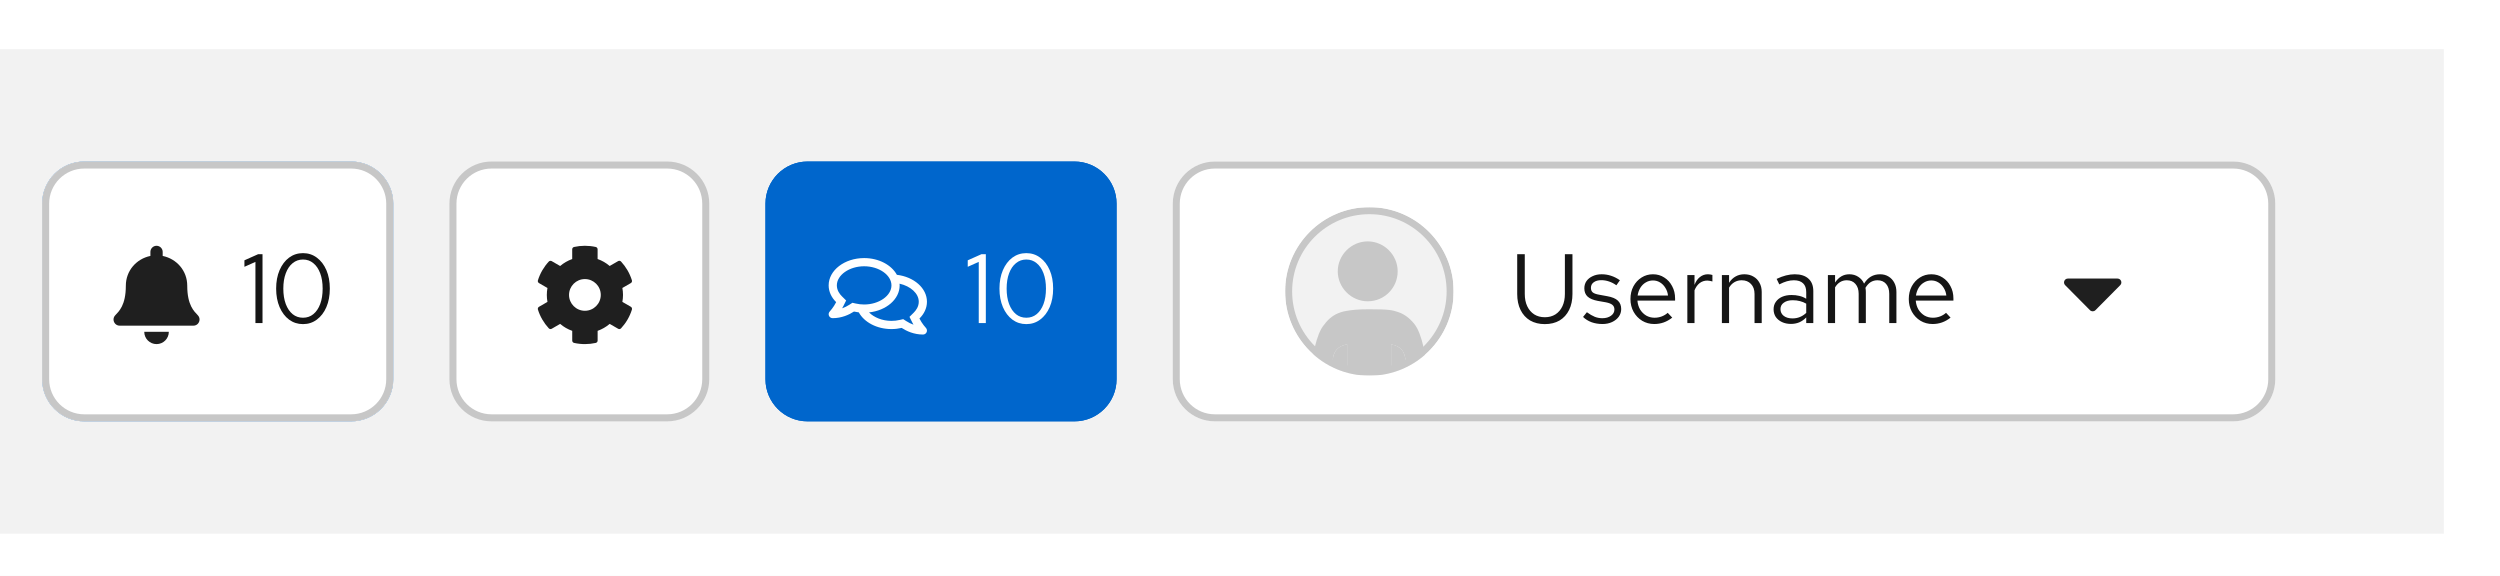
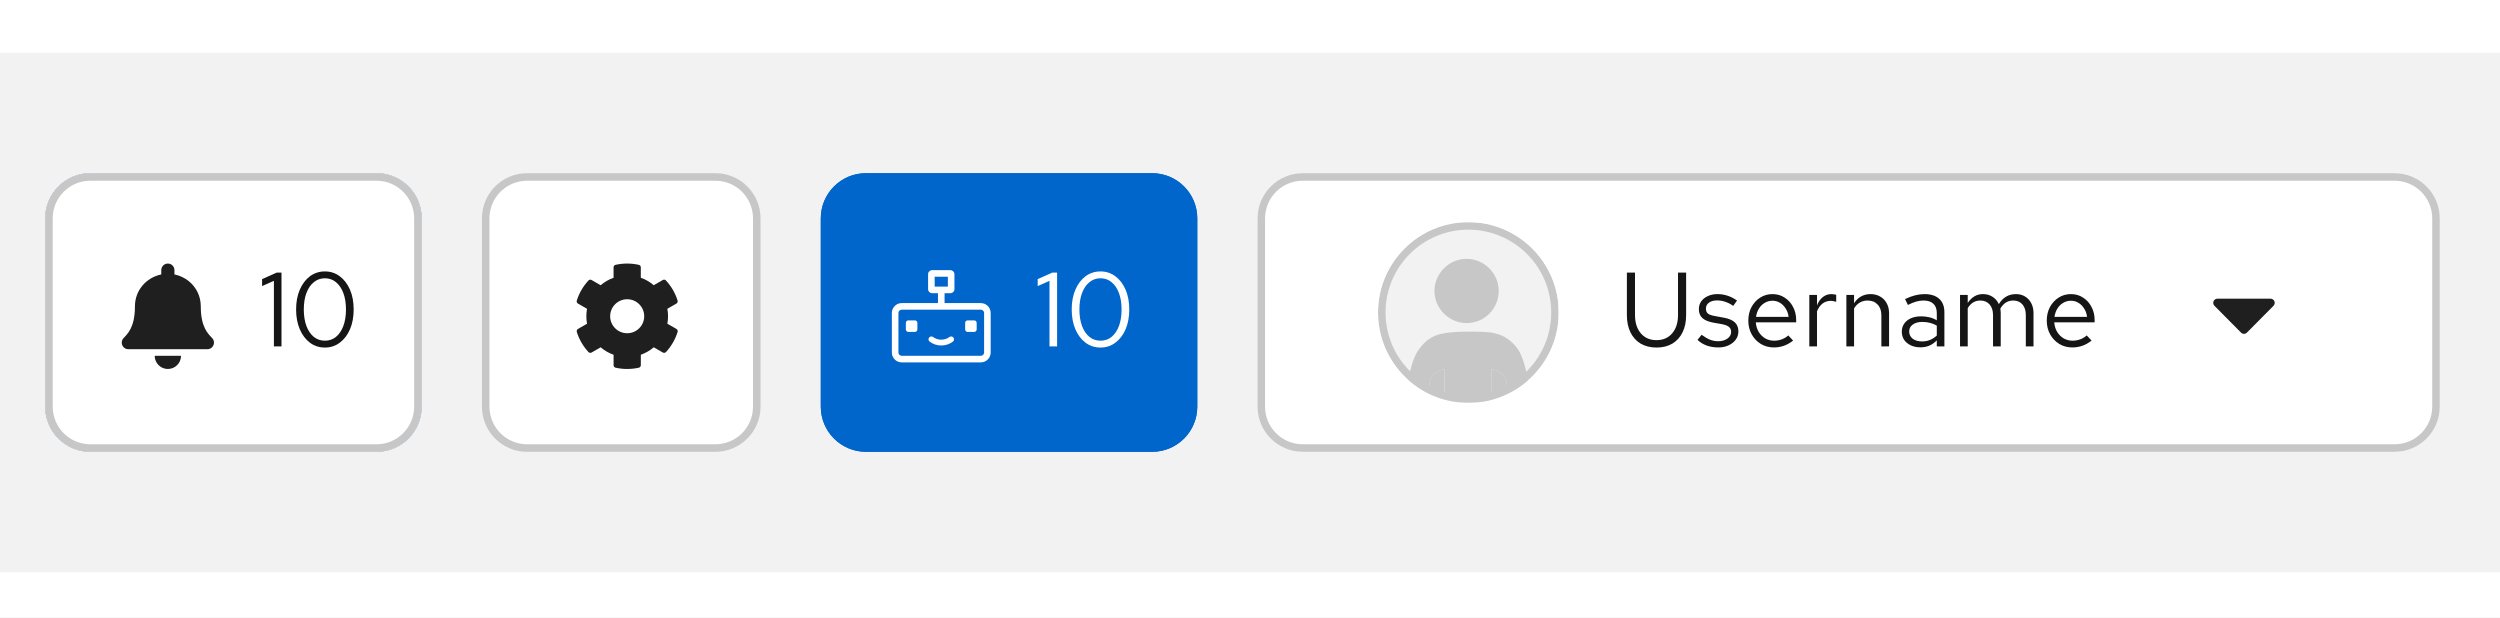
- <svg xmlns="http://www.w3.org/2000/svg" width="356" height="82" viewBox="0 0 356 82" fill="none">
+ <svg xmlns="http://www.w3.org/2000/svg" width="332" height="82" viewBox="0 0 332 82" fill="none">
  <g clip-path="url(#clip0_875_73334)">
-     <rect width="356" height="82" fill="white" />
+     <rect width="332" height="82" fill="white" />
    <rect width="603" height="69" transform="translate(-255 7)" fill="#F2F2F2" />
    <path d="M6 29C6 25.686 8.686 23 12 23H50C53.314 23 56 25.686 56 29V54C56 57.314 53.314 60 50 60H12C8.686 60 6 57.314 6 54V29Z" fill="#0066CC" />
    <mask id="path-2-inside-1_875_73334" fill="white">
      <path d="M6 29C6 25.686 8.686 23 12 23H50C53.314 23 56 25.686 56 29V54C56 57.314 53.314 60 50 60H12C8.686 60 6 57.314 6 54V29Z" />
    </mask>
    <path d="M6 29C6 25.686 8.686 23 12 23H50C53.314 23 56 25.686 56 29V54C56 57.314 53.314 60 50 60H12C8.686 60 6 57.314 6 54V29Z" fill="white" />
-     <path d="M12 24H50V22H12V24ZM55 29V54H57V29H55ZM50 59H12V61H50V59ZM7 54V29H5V54H7ZM12 59C9.239 59 7 56.761 7 54H5C5 57.866 8.134 61 12 61V59ZM55 54C55 56.761 52.761 59 50 59V61C53.866 61 57 57.866 57 54H55ZM50 24C52.761 24 55 26.239 55 29H57C57 25.134 53.866 22 50 22V24ZM12 22C8.134 22 5 25.134 5 29H7C7 26.239 9.239 24 12 24V22Z" fill="#C7C7C7" mask="url(#path-2-inside-1_875_73334)" />
-     <path fill-rule="evenodd" clip-rule="evenodd" d="M27.539 46.375C28.062 46.375 28.414 45.948 28.416 45.5C28.418 45.294 28.345 45.082 28.181 44.906C27.653 44.339 26.664 43.485 26.664 40.688C26.664 38.563 25.175 36.862 23.166 36.445V35.875C23.166 35.392 22.774 35 22.291 35C21.809 35 21.417 35.392 21.417 35.875V36.445C19.408 36.862 17.919 38.563 17.919 40.688C17.919 43.485 16.93 44.339 16.402 44.906C16.238 45.083 16.165 45.294 16.166 45.5C16.169 45.948 16.521 46.375 17.044 46.375H27.539ZM22.291 49C23.257 49 24.041 48.217 24.041 47.25H20.542C20.542 48.217 21.326 49 22.291 49Z" fill="#1F1F1F" />
+     <path d="M12 23V24H50V23V22H12V23ZM56 29H55V54H56H57V29H56ZM50 60V59H12V60V61H50V60ZM6 54H7V29H6H5V54H6ZM12 60V59C9.239 59 7 56.761 7 54H6H5C5 57.866 8.134 61 12 61V60ZM56 54H55C55 56.761 52.761 59 50 59V60V61C53.866 61 57 57.866 57 54H56ZM50 23V24C52.761 24 55 26.239 55 29H56H57C57 25.134 53.866 22 50 22V23ZM12 23V22C8.134 22 5 25.134 5 29H6H7C7 26.239 9.239 24 12 24V23Z" fill="#C7C7C7" mask="url(#path-2-inside-1_875_73334)" />
+     <path fill-rule="evenodd" clip-rule="evenodd" d="M24.041 47.25C24.041 48.217 23.258 49 22.292 49C21.326 49 20.543 48.217 20.543 47.25H24.041ZM22.292 35C22.775 35 23.166 35.392 23.166 35.875V36.445C25.175 36.863 26.664 38.563 26.664 40.688C26.664 43.485 27.653 44.339 28.182 44.906C28.346 45.082 28.418 45.294 28.417 45.5C28.414 45.948 28.062 46.375 27.539 46.375H17.044C16.521 46.375 16.17 45.948 16.167 45.5C16.166 45.294 16.238 45.083 16.402 44.906C16.931 44.339 17.919 43.484 17.919 40.688C17.919 38.563 19.409 36.863 21.417 36.445V35.875C21.417 35.392 21.809 35 22.292 35Z" fill="#1F1F1F" />
    <path d="M36.374 46V37.292L34.806 37.992V37.068L36.752 36.2H37.382V46H36.374ZM43.145 46.154C42.399 46.154 41.736 45.939 41.157 45.51C40.588 45.081 40.14 44.488 39.813 43.732C39.487 42.967 39.323 42.089 39.323 41.1C39.323 40.101 39.487 39.224 39.813 38.468C40.14 37.712 40.588 37.119 41.157 36.69C41.736 36.261 42.399 36.046 43.145 36.046C43.892 36.046 44.55 36.261 45.119 36.69C45.698 37.119 46.151 37.712 46.477 38.468C46.804 39.224 46.967 40.101 46.967 41.1C46.967 42.089 46.804 42.967 46.477 43.732C46.151 44.488 45.698 45.081 45.119 45.51C44.55 45.939 43.892 46.154 43.145 46.154ZM43.145 45.244C43.715 45.244 44.205 45.076 44.615 44.74C45.035 44.395 45.362 43.914 45.595 43.298C45.829 42.673 45.945 41.94 45.945 41.1C45.945 40.26 45.829 39.532 45.595 38.916C45.362 38.291 45.035 37.81 44.615 37.474C44.205 37.129 43.715 36.956 43.145 36.956C42.585 36.956 42.095 37.129 41.675 37.474C41.255 37.81 40.929 38.291 40.695 38.916C40.462 39.532 40.345 40.26 40.345 41.1C40.345 41.94 40.462 42.673 40.695 43.298C40.929 43.914 41.255 44.395 41.675 44.74C42.095 45.076 42.585 45.244 43.145 45.244Z" fill="#151515" />
-     <path d="M64.5 29C64.5 25.962 66.962 23.5 70 23.5H95C98.038 23.5 100.5 25.962 100.5 29V54C100.5 57.038 98.038 59.5 95 59.5H70C66.962 59.5 64.5 57.038 64.5 54V29Z" fill="white" />
-     <path d="M64.5 29C64.5 25.962 66.962 23.5 70 23.5H95C98.038 23.5 100.5 25.962 100.5 29V54C100.5 57.038 98.038 59.5 95 59.5H70C66.962 59.5 64.5 57.038 64.5 54V29Z" stroke="#C7C7C7" />
-     <path fill-rule="evenodd" clip-rule="evenodd" d="M84.836 48.831C84.991 48.797 85.102 48.658 85.102 48.5V47.112C85.729 46.889 86.311 46.553 86.82 46.121L88.023 46.815C88.162 46.894 88.334 46.869 88.441 46.75C89.139 45.997 89.673 45.088 89.987 44.08C90.029 43.925 89.967 43.761 89.829 43.682L88.625 42.988C88.747 42.333 88.747 41.661 88.625 41.007L89.829 40.312C89.967 40.233 90.029 40.069 89.984 39.917C89.671 38.912 89.136 38.003 88.439 37.247C88.331 37.131 88.156 37.103 88.02 37.182L86.817 37.876C86.311 37.441 85.729 37.106 85.099 36.886V35.5C85.099 35.342 84.989 35.203 84.833 35.169C83.796 34.938 82.734 34.949 81.748 35.169C81.592 35.203 81.482 35.342 81.482 35.5V36.888C80.855 37.111 80.272 37.447 79.764 37.879L78.563 37.185C78.425 37.106 78.252 37.131 78.145 37.25C77.447 38.003 76.913 38.912 76.599 39.92C76.551 40.072 76.616 40.236 76.755 40.315L77.958 41.009C77.837 41.664 77.837 42.336 77.958 42.991L76.755 43.685C76.616 43.764 76.554 43.928 76.599 44.08C76.913 45.085 77.447 45.994 78.145 46.75C78.252 46.866 78.427 46.894 78.563 46.815L79.767 46.121C80.272 46.556 80.855 46.892 81.485 47.112V48.5C81.485 48.658 81.595 48.797 81.75 48.831C82.787 49.062 83.85 49.051 84.836 48.831ZM83.29 44.255C82.044 44.255 81.03 43.242 81.03 41.997C81.03 40.752 82.044 39.739 83.29 39.739C84.536 39.739 85.551 40.752 85.551 41.997C85.551 43.242 84.536 44.255 83.29 44.255Z" fill="#1F1F1F" />
+     <path d="M70 23.5H95C98.038 23.5 100.5 25.962 100.5 29V54C100.5 57.038 98.038 59.5 95 59.5H70C66.962 59.5 64.5 57.038 64.5 54V29C64.5 25.962 66.962 23.5 70 23.5Z" fill="white" />
+     <path d="M70 23.5H95C98.038 23.5 100.5 25.962 100.5 29V54C100.5 57.038 98.038 59.5 95 59.5H70C66.962 59.5 64.5 57.038 64.5 54V29C64.5 25.962 66.962 23.5 70 23.5Z" stroke="#C7C7C7" />
+     <path fill-rule="evenodd" clip-rule="evenodd" d="M81.747 35.169C82.733 34.949 83.796 34.938 84.833 35.169C84.988 35.203 85.099 35.342 85.099 35.5V36.885C85.729 37.105 86.311 37.442 86.817 37.877L88.021 37.182C88.156 37.103 88.331 37.131 88.439 37.247C89.136 38.003 89.671 38.912 89.984 39.917C90.03 40.069 89.967 40.233 89.828 40.312L88.625 41.006C88.747 41.661 88.747 42.333 88.625 42.988L89.828 43.682C89.967 43.761 90.029 43.925 89.986 44.081C89.673 45.088 89.139 45.997 88.442 46.751C88.334 46.869 88.162 46.894 88.023 46.815L86.819 46.121C86.311 46.553 85.729 46.889 85.102 47.112V48.501C85.102 48.658 84.991 48.797 84.836 48.831C83.85 49.051 82.787 49.062 81.75 48.831C81.595 48.797 81.484 48.658 81.484 48.501V47.112C80.854 46.892 80.272 46.555 79.767 46.121L78.563 46.815C78.427 46.894 78.252 46.866 78.145 46.751C77.447 45.994 76.912 45.085 76.599 44.081C76.553 43.928 76.616 43.764 76.754 43.685L77.958 42.991C77.837 42.336 77.837 41.664 77.958 41.009L76.754 40.315C76.616 40.236 76.551 40.072 76.599 39.919C76.912 38.912 77.447 38.003 78.145 37.25C78.252 37.131 78.424 37.106 78.563 37.185L79.764 37.88C80.272 37.448 80.854 37.111 81.481 36.888V35.5C81.481 35.342 81.592 35.203 81.747 35.169ZM83.29 39.739C82.044 39.739 81.029 40.753 81.029 41.998C81.03 43.242 82.044 44.255 83.29 44.255C84.536 44.255 85.551 43.242 85.551 41.998C85.551 40.753 84.536 39.739 83.29 39.739Z" fill="#1F1F1F" />
    <path d="M109 29C109 25.686 111.686 23 115 23H153C156.314 23 159 25.686 159 29V54C159 57.314 156.314 60 153 60H115C111.686 60 109 57.314 109 54V29Z" fill="#0066CC" />
    <path d="M109 29C109 25.686 111.686 23 115 23H153C156.314 23 159 25.686 159 29V54C159 57.314 156.314 60 153 60H115C111.686 60 109 57.314 109 54V29Z" fill="#0066CC" />
-     <path fill-rule="evenodd" clip-rule="evenodd" d="M131.44 47.638C131.663 47.638 131.865 47.504 131.955 47.297C132.042 47.091 132.001 46.853 131.848 46.69C131.838 46.682 131.301 46.104 130.929 45.358C131.597 44.699 131.998 43.873 131.998 42.971C131.998 41.027 130.139 39.421 127.716 39.134C126.951 37.734 125.152 36.75 123.055 36.75C120.263 36.75 118 38.49 118 40.638C118 41.538 118.401 42.364 119.069 43.025C118.698 43.771 118.163 44.349 118.153 44.359C118 44.522 117.956 44.76 118.046 44.967C118.134 45.173 118.338 45.307 118.562 45.307C119.862 45.307 120.912 44.816 121.604 44.364C121.828 44.415 122.059 44.454 122.294 44.483C123.058 45.878 124.849 46.86 126.944 46.86C127.449 46.86 127.935 46.802 128.397 46.695C129.089 47.144 130.137 47.638 131.44 47.638ZM119.92 43.905C119.986 43.791 120.051 43.669 120.114 43.545L120.491 42.789L119.888 42.194C119.56 41.868 119.167 41.336 119.167 40.638C119.167 39.163 120.948 37.916 123.055 37.916C125.162 37.916 126.944 39.163 126.944 40.638C126.944 42.114 125.162 43.36 123.055 43.36C122.654 43.36 122.253 43.314 121.864 43.224L121.383 43.115L120.967 43.385C120.625 43.606 120.275 43.781 119.92 43.905ZM130.081 46.235C129.726 46.111 129.376 45.936 129.034 45.715L128.618 45.446L128.134 45.557C127.746 45.647 127.345 45.693 126.944 45.693C125.631 45.693 124.46 45.205 123.753 44.486C126.214 44.223 128.11 42.605 128.11 40.638C128.11 40.556 128.1 40.476 128.093 40.395C129.658 40.748 130.832 41.776 130.832 42.971C130.832 43.669 130.438 44.201 130.11 44.527L129.51 45.12L129.887 45.876C129.95 46 130.015 46.121 130.081 46.235Z" fill="white" />
+     <path fill-rule="evenodd" clip-rule="evenodd" d="M126.203 35.875C126.505 35.875 126.75 36.12 126.75 36.422V38.391C126.75 38.692 126.505 38.938 126.203 38.938H125.438V40.25H130.25C130.974 40.25 131.562 40.839 131.562 41.562V46.812C131.562 47.536 130.974 48.125 130.25 48.125H119.75C119.026 48.125 118.438 47.536 118.438 46.812V41.562C118.438 40.839 119.026 40.25 119.75 40.25H124.562V38.938H123.797C123.495 38.938 123.25 38.692 123.25 38.391V36.422C123.25 36.12 123.495 35.875 123.797 35.875H126.203ZM119.75 41.125C119.509 41.125 119.312 41.321 119.312 41.562V46.812C119.312 47.054 119.509 47.25 119.75 47.25H130.25C130.491 47.25 130.688 47.054 130.688 46.812V41.562C130.688 41.321 130.491 41.125 130.25 41.125H119.75ZM126.083 44.757C126.252 44.629 126.492 44.664 126.618 44.833C126.745 45.002 126.711 45.241 126.542 45.368C126.094 45.705 125.561 45.883 125 45.883C124.439 45.883 123.905 45.705 123.457 45.368C123.288 45.241 123.254 45.002 123.381 44.833C123.508 44.663 123.748 44.629 123.917 44.757C124.545 45.228 125.454 45.228 126.083 44.757ZM121.5 42.547C121.681 42.547 121.828 42.694 121.828 42.875V43.75C121.828 43.931 121.681 44.078 121.5 44.078H120.625C120.444 44.078 120.297 43.931 120.297 43.75V42.875C120.297 42.694 120.444 42.547 120.625 42.547H121.5ZM129.375 42.547C129.556 42.547 129.703 42.694 129.703 42.875V43.75C129.703 43.931 129.556 44.078 129.375 44.078H128.5C128.319 44.078 128.172 43.931 128.172 43.75V42.875C128.172 42.694 128.319 42.547 128.5 42.547H129.375ZM124.125 36.75V38.062H125.875V36.75H124.125Z" fill="white" />
    <path d="M139.374 46V37.292L137.806 37.992V37.068L139.752 36.2H140.382V46H139.374ZM146.145 46.154C145.399 46.154 144.736 45.939 144.157 45.51C143.588 45.081 143.14 44.488 142.813 43.732C142.487 42.967 142.323 42.089 142.323 41.1C142.323 40.101 142.487 39.224 142.813 38.468C143.14 37.712 143.588 37.119 144.157 36.69C144.736 36.261 145.399 36.046 146.145 36.046C146.892 36.046 147.55 36.261 148.119 36.69C148.698 37.119 149.151 37.712 149.477 38.468C149.804 39.224 149.967 40.101 149.967 41.1C149.967 42.089 149.804 42.967 149.477 43.732C149.151 44.488 148.698 45.081 148.119 45.51C147.55 45.939 146.892 46.154 146.145 46.154ZM146.145 45.244C146.715 45.244 147.205 45.076 147.615 44.74C148.035 44.395 148.362 43.914 148.595 43.298C148.829 42.673 148.945 41.94 148.945 41.1C148.945 40.26 148.829 39.532 148.595 38.916C148.362 38.291 148.035 37.81 147.615 37.474C147.205 37.129 146.715 36.956 146.145 36.956C145.585 36.956 145.095 37.129 144.675 37.474C144.255 37.81 143.929 38.291 143.695 38.916C143.462 39.532 143.345 40.26 143.345 41.1C143.345 41.94 143.462 42.673 143.695 43.298C143.929 43.914 144.255 44.395 144.675 44.74C145.095 45.076 145.585 45.244 146.145 45.244Z" fill="white" />
    <mask id="path-12-inside-2_875_73334" fill="white">
      <path d="M167 29C167 25.686 169.686 23 173 23H318C321.314 23 324 25.686 324 29V54C324 57.314 321.314 60 318 60H173C169.686 60 167 57.314 167 54V29Z" />
    </mask>
    <path d="M167 29C167 25.686 169.686 23 173 23H318C321.314 23 324 25.686 324 29V54C324 57.314 321.314 60 318 60H173C169.686 60 167 57.314 167 54V29Z" fill="white" />
-     <path d="M173 24H318V22H173V24ZM323 29V54H325V29H323ZM318 59H173V61H318V59ZM168 54V29H166V54H168ZM173 59C170.239 59 168 56.761 168 54H166C166 57.866 169.134 61 173 61V59ZM323 54C323 56.761 320.761 59 318 59V61C321.866 61 325 57.866 325 54H323ZM318 24C320.761 24 323 26.239 323 29H325C325 25.134 321.866 22 318 22V24ZM173 22C169.134 22 166 25.134 166 29H168C168 26.239 170.239 24 173 24V22Z" fill="#C7C7C7" mask="url(#path-12-inside-2_875_73334)" />
+     <path d="M173 23V24H318V23V22H173V23ZM324 29H323V54H324H325V29H324ZM318 60V59H173V60V61H318V60ZM167 54H168V29H167H166V54H167ZM173 60V59C170.239 59 168 56.761 168 54H167H166C166 57.866 169.134 61 173 61V60ZM324 54H323C323 56.761 320.761 59 318 59V60V61C321.866 61 325 57.866 325 54H324ZM318 23V24C320.761 24 323 26.239 323 29H324H325C325 25.134 321.866 22 318 22V23ZM173 23V22C169.134 22 166 25.134 166 29H167H168C168 26.239 170.239 24 173 24V23Z" fill="#C7C7C7" mask="url(#path-12-inside-2_875_73334)" />
    <g clip-path="url(#clip1_875_73334)">
      <circle cx="195" cy="41.5" r="12" fill="#F2F2F2" />
      <mask id="mask0_875_73334" style="mask-type:luminance" maskUnits="userSpaceOnUse" x="183" y="29" width="24" height="25">
        <circle cx="195" cy="41.5" r="12" fill="white" />
      </mask>
      <g mask="url(#mask0_875_73334)">
        <path fill-rule="evenodd" clip-rule="evenodd" d="M194.762 42.904C192.429 42.904 190.496 40.971 190.496 38.639C190.496 36.306 192.429 34.373 194.762 34.373C197.096 34.373 199.029 36.306 199.029 38.639C199.029 40.971 197.162 42.904 194.762 42.904Z" fill="#C7C7C7" />
        <path d="M191.829 53.492V49.027C190.496 49.294 189.896 49.96 189.762 51.36L189.696 53.492H191.829Z" fill="#C7C7C7" />
        <path d="M189.696 53.5L189.762 51.367C189.896 49.968 190.496 49.301 191.829 49.035V53.5H198.096V49.035C199.429 49.301 200.029 49.968 200.162 51.367L200.229 53.5H203.362C203.096 50.901 202.496 47.502 201.429 46.169C200.696 45.236 199.896 44.703 199.096 44.437C198.296 44.17 197.896 44.037 194.896 44.037C191.896 44.037 190.829 44.503 190.829 44.503C190.029 44.77 189.229 45.303 188.562 46.236C187.429 47.502 186.829 50.968 186.562 53.5H189.696Z" fill="#C7C7C7" />
        <path d="M200.229 53.492L200.162 51.36C200.029 49.96 199.429 49.294 198.096 49.027V53.492H200.229Z" fill="#C7C7C7" />
-         <path d="M206.5 41.496C206.5 47.845 201.351 52.992 195 52.992C188.649 52.992 183.5 47.845 183.5 41.496C183.5 35.147 188.649 30 195 30C201.351 30 206.5 35.147 206.5 41.496Z" stroke="#C7C7C7" />
+         <path d="M195 30C201.351 30 206.5 35.147 206.5 41.496C206.5 47.845 201.351 52.992 195 52.992C188.649 52.992 183.5 47.845 183.5 41.496C183.5 35.147 188.649 30 195 30Z" stroke="#C7C7C7" />
      </g>
    </g>
    <path d="M219.984 46.154C219.181 46.154 218.481 45.981 217.884 45.636C217.296 45.281 216.843 44.782 216.526 44.138C216.209 43.494 216.05 42.733 216.05 41.856V36.2H217.128V41.856C217.128 42.528 217.245 43.111 217.478 43.606C217.711 44.101 218.043 44.488 218.472 44.768C218.901 45.039 219.405 45.174 219.984 45.174C220.563 45.174 221.067 45.039 221.496 44.768C221.925 44.488 222.257 44.101 222.49 43.606C222.723 43.111 222.84 42.528 222.84 41.856V36.2H223.918V41.856C223.918 42.733 223.759 43.494 223.442 44.138C223.125 44.782 222.672 45.281 222.084 45.636C221.496 45.981 220.796 46.154 219.984 46.154ZM228.199 46.14C227.639 46.14 227.121 46.056 226.645 45.888C226.169 45.711 225.763 45.459 225.427 45.132L225.973 44.46C226.384 44.759 226.762 44.978 227.107 45.118C227.452 45.249 227.807 45.314 228.171 45.314C228.666 45.314 229.076 45.197 229.403 44.964C229.73 44.731 229.893 44.432 229.893 44.068C229.893 43.788 229.795 43.569 229.599 43.41C229.412 43.251 229.1 43.13 228.661 43.046L227.541 42.85C226.878 42.729 226.388 42.523 226.071 42.234C225.763 41.945 225.609 41.553 225.609 41.058C225.609 40.666 225.712 40.321 225.917 40.022C226.132 39.723 226.426 39.49 226.799 39.322C227.172 39.145 227.597 39.056 228.073 39.056C228.54 39.056 228.983 39.126 229.403 39.266C229.823 39.397 230.248 39.611 230.677 39.91L230.173 40.624C229.818 40.372 229.464 40.19 229.109 40.078C228.754 39.957 228.395 39.896 228.031 39.896C227.583 39.896 227.224 39.994 226.953 40.19C226.682 40.386 226.547 40.652 226.547 40.988C226.547 41.268 226.631 41.483 226.799 41.632C226.976 41.781 227.284 41.893 227.723 41.968L228.871 42.178C229.562 42.299 230.066 42.509 230.383 42.808C230.7 43.107 230.859 43.508 230.859 44.012C230.859 44.413 230.742 44.777 230.509 45.104C230.276 45.421 229.958 45.673 229.557 45.86C229.156 46.047 228.703 46.14 228.199 46.14ZM235.564 46.14C234.929 46.14 234.355 45.986 233.842 45.678C233.328 45.361 232.922 44.936 232.624 44.404C232.325 43.863 232.176 43.256 232.176 42.584C232.176 41.912 232.316 41.31 232.596 40.778C232.885 40.246 233.272 39.826 233.758 39.518C234.243 39.21 234.784 39.056 235.382 39.056C235.988 39.056 236.525 39.21 236.992 39.518C237.468 39.817 237.841 40.227 238.112 40.75C238.392 41.263 238.532 41.847 238.532 42.5V42.808H233.17C233.207 43.275 233.333 43.695 233.548 44.068C233.772 44.432 234.061 44.721 234.416 44.936C234.78 45.141 235.176 45.244 235.606 45.244C235.96 45.244 236.301 45.183 236.628 45.062C236.964 44.931 237.248 44.759 237.482 44.544L238.126 45.23C237.734 45.538 237.328 45.767 236.908 45.916C236.488 46.065 236.04 46.14 235.564 46.14ZM233.198 42.08H237.524C237.477 41.669 237.351 41.305 237.146 40.988C236.95 40.661 236.698 40.405 236.39 40.218C236.091 40.031 235.755 39.938 235.382 39.938C235.008 39.938 234.668 40.031 234.36 40.218C234.052 40.395 233.795 40.647 233.59 40.974C233.394 41.291 233.263 41.66 233.198 42.08ZM240.277 46V39.168H241.299V40.568C241.476 40.092 241.728 39.723 242.055 39.462C242.391 39.191 242.773 39.056 243.203 39.056C243.324 39.056 243.436 39.065 243.539 39.084C243.641 39.093 243.744 39.117 243.847 39.154V40.078C243.735 40.041 243.613 40.013 243.483 39.994C243.361 39.966 243.245 39.952 243.133 39.952C242.713 39.952 242.344 40.073 242.027 40.316C241.719 40.559 241.476 40.899 241.299 41.338V46H240.277ZM245.198 46V39.168H246.22V40.274C246.482 39.863 246.794 39.56 247.158 39.364C247.522 39.159 247.933 39.056 248.39 39.056C248.885 39.056 249.314 39.163 249.678 39.378C250.052 39.583 250.341 39.877 250.546 40.26C250.761 40.633 250.868 41.072 250.868 41.576V46H249.846V41.87C249.846 41.263 249.678 40.787 249.342 40.442C249.016 40.087 248.572 39.91 248.012 39.91C247.639 39.91 247.298 39.999 246.99 40.176C246.682 40.353 246.426 40.615 246.22 40.96V46H245.198ZM255.037 46.126C254.552 46.126 254.122 46.037 253.749 45.86C253.376 45.683 253.082 45.44 252.867 45.132C252.662 44.815 252.559 44.451 252.559 44.04C252.559 43.629 252.666 43.275 252.881 42.976C253.096 42.668 253.394 42.43 253.777 42.262C254.16 42.094 254.608 42.01 255.121 42.01C255.513 42.01 255.882 42.052 256.227 42.136C256.582 42.22 256.908 42.355 257.207 42.542V41.604C257.207 41.044 257.058 40.624 256.759 40.344C256.46 40.055 256.022 39.91 255.443 39.91C255.126 39.91 254.799 39.957 254.463 40.05C254.136 40.143 253.772 40.293 253.371 40.498L252.993 39.714C253.908 39.275 254.766 39.056 255.569 39.056C256.418 39.056 257.072 39.266 257.529 39.686C257.986 40.097 258.215 40.689 258.215 41.464V46H257.207V45.202C256.908 45.51 256.577 45.743 256.213 45.902C255.849 46.051 255.457 46.126 255.037 46.126ZM253.539 44.012C253.539 44.413 253.693 44.735 254.001 44.978C254.318 45.221 254.734 45.342 255.247 45.342C255.63 45.342 255.98 45.277 256.297 45.146C256.624 45.015 256.927 44.819 257.207 44.558V43.242C256.918 43.074 256.619 42.953 256.311 42.878C256.003 42.794 255.658 42.752 255.275 42.752C254.752 42.752 254.332 42.869 254.015 43.102C253.698 43.326 253.539 43.629 253.539 44.012ZM260.292 46V39.168H261.314V40.232C261.576 39.84 261.874 39.546 262.21 39.35C262.546 39.154 262.924 39.056 263.344 39.056C263.83 39.056 264.254 39.177 264.618 39.42C264.982 39.653 265.258 39.975 265.444 40.386C265.715 39.947 266.037 39.616 266.41 39.392C266.793 39.168 267.232 39.056 267.726 39.056C268.184 39.056 268.585 39.163 268.93 39.378C269.285 39.593 269.56 39.891 269.756 40.274C269.952 40.647 270.05 41.086 270.05 41.59V46H269.028V41.842C269.028 41.245 268.879 40.773 268.58 40.428C268.282 40.083 267.871 39.91 267.348 39.91C266.994 39.91 266.672 39.999 266.382 40.176C266.102 40.353 265.855 40.624 265.64 40.988C265.659 41.081 265.673 41.179 265.682 41.282C265.692 41.385 265.696 41.487 265.696 41.59V46H264.674V41.842C264.674 41.245 264.52 40.773 264.212 40.428C263.914 40.083 263.503 39.91 262.98 39.91C262.28 39.91 261.725 40.246 261.314 40.918V46H260.292ZM275.198 46.14C274.564 46.14 273.99 45.986 273.476 45.678C272.963 45.361 272.557 44.936 272.258 44.404C271.96 43.863 271.81 43.256 271.81 42.584C271.81 41.912 271.95 41.31 272.23 40.778C272.52 40.246 272.907 39.826 273.392 39.518C273.878 39.21 274.419 39.056 275.016 39.056C275.623 39.056 276.16 39.21 276.626 39.518C277.102 39.817 277.476 40.227 277.746 40.75C278.026 41.263 278.166 41.847 278.166 42.5V42.808H272.804C272.842 43.275 272.968 43.695 273.182 44.068C273.406 44.432 273.696 44.721 274.05 44.936C274.414 45.141 274.811 45.244 275.24 45.244C275.595 45.244 275.936 45.183 276.262 45.062C276.598 44.931 276.883 44.759 277.116 44.544L277.76 45.23C277.368 45.538 276.962 45.767 276.542 45.916C276.122 46.065 275.674 46.14 275.198 46.14ZM272.832 42.08H277.158C277.112 41.669 276.986 41.305 276.78 40.988C276.584 40.661 276.332 40.405 276.024 40.218C275.726 40.031 275.39 39.938 275.016 39.938C274.643 39.938 274.302 40.031 273.994 40.218C273.686 40.395 273.43 40.647 273.224 40.974C273.028 41.291 272.898 41.66 272.832 42.08Z" fill="#151515" />
-     <path fill-rule="evenodd" clip-rule="evenodd" d="M298.389 44.171L301.921 40.61C302.267 40.261 302.023 39.667 301.534 39.667H294.466C293.977 39.667 293.733 40.261 294.079 40.61L297.611 44.171C297.825 44.387 298.174 44.387 298.389 44.171Z" fill="#1F1F1F" />
+     <g clip-path="url(#clip2_875_73334)">
+       <path fill-rule="evenodd" clip-rule="evenodd" d="M301.534 39.667C302.023 39.667 302.267 40.262 301.921 40.61L298.389 44.172C298.174 44.387 297.825 44.388 297.611 44.172L294.079 40.61C293.733 40.262 293.978 39.667 294.467 39.667H301.534Z" fill="#1F1F1F" />
+     </g>
  </g>
  <defs>
    <clipPath id="clip0_875_73334">
-       <rect width="356" height="82" fill="white" />
+       <rect width="332" height="82" fill="white" />
    </clipPath>
    <clipPath id="clip1_875_73334">
      <rect width="24" height="24" fill="white" transform="translate(183 29.5)" />
    </clipPath>
+     <clipPath id="clip2_875_73334">
+       <rect width="21" height="21" fill="white" transform="translate(287 31)" />
+     </clipPath>
  </defs>
</svg>
